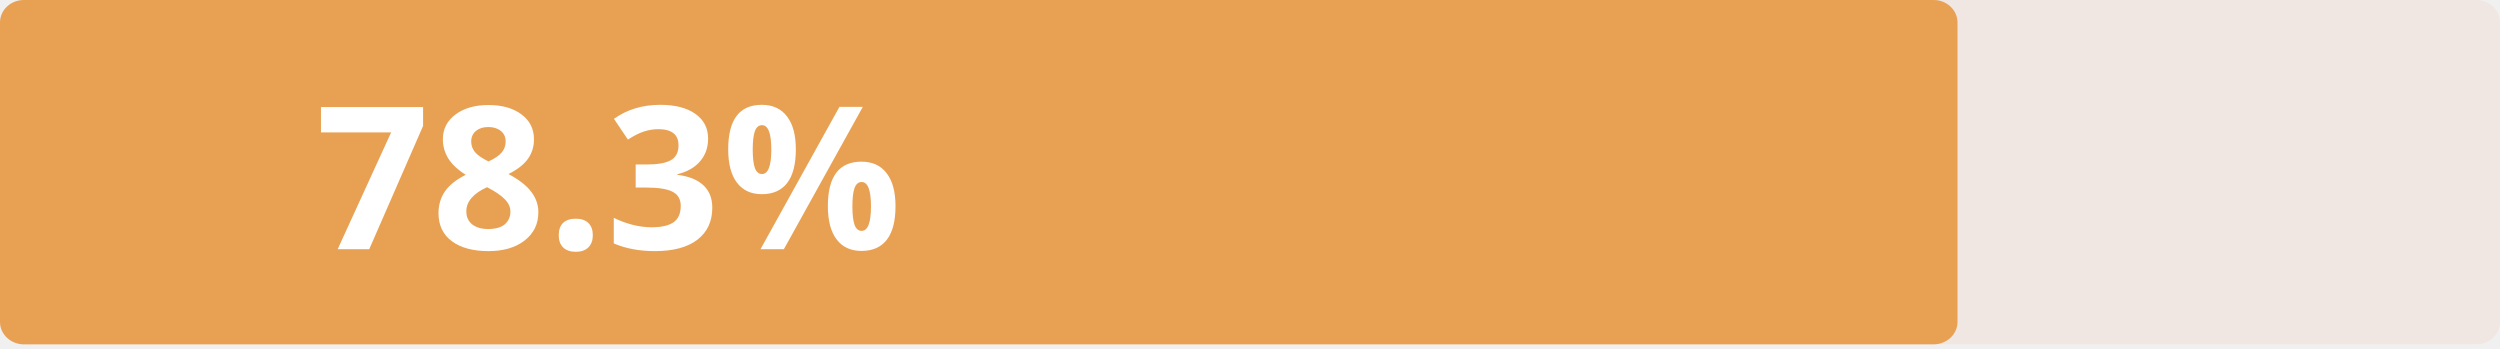
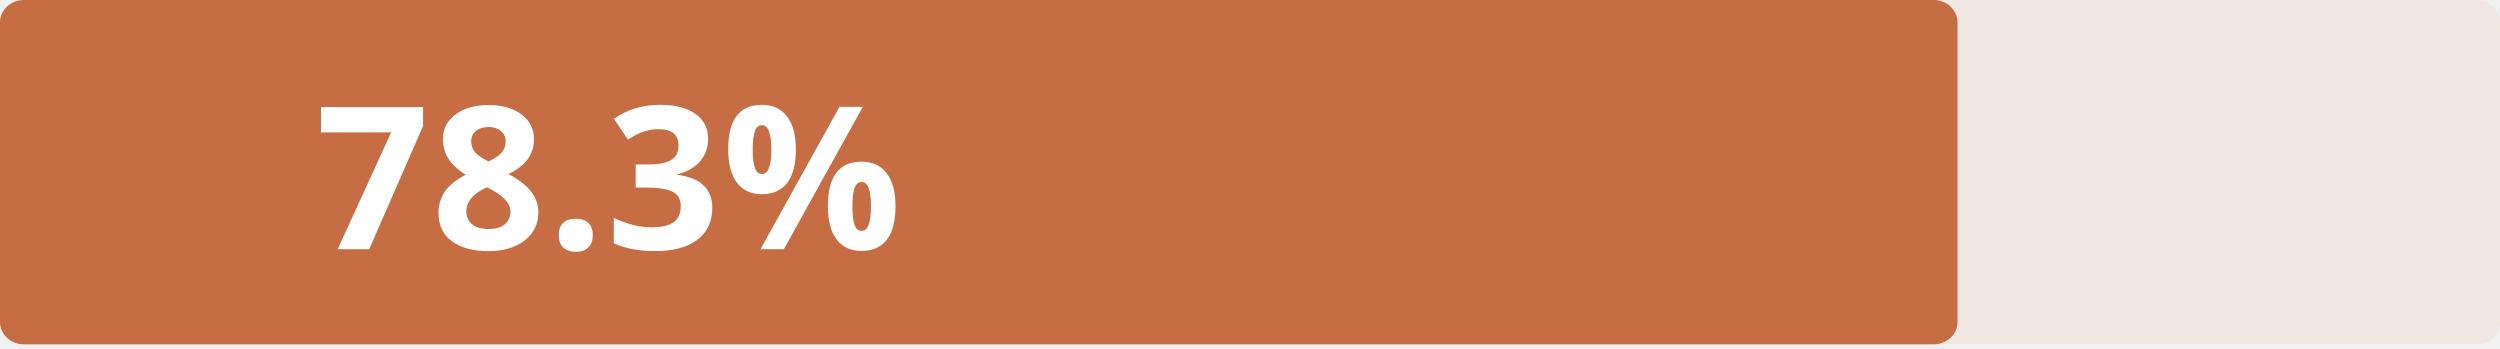
<svg xmlns="http://www.w3.org/2000/svg" width="301" height="42" viewBox="0 0 301 42" fill="none">
  <path d="M0 2.704C0 1.211 1.288 0 2.876 0H298.124C299.712 0 301 1.211 301 2.704V38.755C301 40.248 299.712 41.459 298.124 41.459H2.876C1.288 41.459 0 40.248 0 38.755V2.704Z" fill="#F0E6E2" />
-   <path d="M0 2.704C0 1.211 1.288 0 2.876 0H232.807C234.395 0 235.683 1.211 235.683 2.704V38.755C235.683 40.248 234.395 41.459 232.807 41.459H2.876C1.288 41.459 0 40.248 0 38.755V2.704Z" fill="#E8A153" />
+   <path d="M0 2.704C0 1.211 1.288 0 2.876 0H232.807C234.395 0 235.683 1.211 235.683 2.704V38.755C235.683 40.248 234.395 41.459 232.807 41.459H2.876C1.288 41.459 0 40.248 0 38.755V2.704Z" fill="#C66D44" />
  <path d="M40.66 30L47.094 15.938H38.645V12.891H50.938V15.164L44.457 30H40.66ZM58.818 12.645C60.459 12.645 61.779 13.02 62.779 13.77C63.787 14.512 64.291 15.516 64.291 16.781C64.291 17.656 64.049 18.438 63.564 19.125C63.08 19.805 62.299 20.414 61.221 20.953C62.502 21.641 63.42 22.359 63.974 23.109C64.537 23.852 64.818 24.668 64.818 25.559C64.818 26.965 64.267 28.098 63.166 28.957C62.064 29.809 60.615 30.234 58.818 30.234C56.943 30.234 55.471 29.836 54.4 29.039C53.33 28.242 52.795 27.113 52.795 25.652C52.795 24.676 53.053 23.809 53.568 23.051C54.092 22.293 54.928 21.625 56.076 21.047C55.099 20.43 54.396 19.77 53.967 19.066C53.537 18.363 53.322 17.594 53.322 16.758C53.322 15.531 53.83 14.539 54.846 13.781C55.861 13.023 57.185 12.645 58.818 12.645ZM56.146 25.441C56.146 26.113 56.381 26.637 56.849 27.012C57.318 27.387 57.959 27.574 58.771 27.574C59.67 27.574 60.342 27.383 60.787 27C61.232 26.609 61.455 26.098 61.455 25.465C61.455 24.941 61.232 24.453 60.787 24C60.349 23.539 59.635 23.051 58.642 22.535C56.978 23.301 56.146 24.27 56.146 25.441ZM58.795 15.293C58.178 15.293 57.678 15.453 57.295 15.773C56.92 16.086 56.732 16.508 56.732 17.039C56.732 17.508 56.881 17.93 57.178 18.305C57.482 18.672 58.029 19.051 58.818 19.441C59.584 19.082 60.119 18.715 60.424 18.34C60.728 17.965 60.881 17.531 60.881 17.039C60.881 16.5 60.685 16.074 60.295 15.762C59.904 15.449 59.404 15.293 58.795 15.293ZM67.273 28.324C67.273 27.668 67.449 27.172 67.8 26.836C68.152 26.5 68.664 26.332 69.335 26.332C69.984 26.332 70.484 26.504 70.835 26.848C71.195 27.191 71.374 27.684 71.374 28.324C71.374 28.941 71.195 29.43 70.835 29.789C70.476 30.141 69.976 30.316 69.335 30.316C68.679 30.316 68.171 30.145 67.812 29.801C67.453 29.449 67.273 28.957 67.273 28.324ZM85.255 16.699C85.255 17.77 84.931 18.68 84.282 19.43C83.634 20.18 82.724 20.695 81.552 20.977V21.047C82.935 21.219 83.982 21.641 84.693 22.312C85.404 22.977 85.759 23.875 85.759 25.008C85.759 26.656 85.161 27.941 83.966 28.863C82.771 29.777 81.064 30.234 78.845 30.234C76.986 30.234 75.337 29.926 73.9 29.309V26.227C74.564 26.562 75.294 26.836 76.091 27.047C76.888 27.258 77.677 27.363 78.458 27.363C79.654 27.363 80.536 27.16 81.107 26.754C81.677 26.348 81.962 25.695 81.962 24.797C81.962 23.992 81.634 23.422 80.978 23.086C80.322 22.75 79.275 22.582 77.837 22.582H76.536V19.805H77.861C79.189 19.805 80.157 19.633 80.767 19.289C81.384 18.938 81.693 18.34 81.693 17.496C81.693 16.199 80.88 15.551 79.255 15.551C78.693 15.551 78.118 15.645 77.532 15.832C76.954 16.02 76.31 16.344 75.599 16.805L73.923 14.309C75.486 13.184 77.349 12.621 79.513 12.621C81.286 12.621 82.685 12.98 83.708 13.699C84.74 14.418 85.255 15.418 85.255 16.699ZM90.628 18C90.628 18.992 90.714 19.734 90.886 20.227C91.066 20.711 91.351 20.953 91.741 20.953C92.491 20.953 92.866 19.969 92.866 18C92.866 16.047 92.491 15.07 91.741 15.07C91.351 15.07 91.066 15.312 90.886 15.797C90.714 16.273 90.628 17.008 90.628 18ZM95.819 17.977C95.819 19.773 95.472 21.125 94.776 22.031C94.081 22.93 93.062 23.379 91.718 23.379C90.429 23.379 89.433 22.918 88.73 21.996C88.026 21.066 87.675 19.727 87.675 17.977C87.675 14.406 89.022 12.621 91.718 12.621C93.038 12.621 94.05 13.086 94.753 14.016C95.464 14.938 95.819 16.258 95.819 17.977ZM103.882 12.867L94.378 30H91.566L101.069 12.867H103.882ZM102.628 24.844C102.628 25.836 102.714 26.578 102.886 27.07C103.065 27.555 103.351 27.797 103.741 27.797C104.491 27.797 104.866 26.812 104.866 24.844C104.866 22.891 104.491 21.914 103.741 21.914C103.351 21.914 103.065 22.156 102.886 22.641C102.714 23.117 102.628 23.852 102.628 24.844ZM107.819 24.82C107.819 26.609 107.472 27.957 106.776 28.863C106.081 29.762 105.062 30.211 103.718 30.211C102.429 30.211 101.433 29.75 100.73 28.828C100.026 27.898 99.675 26.562 99.675 24.82C99.675 21.25 101.022 19.465 103.718 19.465C105.038 19.465 106.05 19.93 106.753 20.859C107.464 21.781 107.819 23.102 107.819 24.82Z" fill="white" />
</svg>
